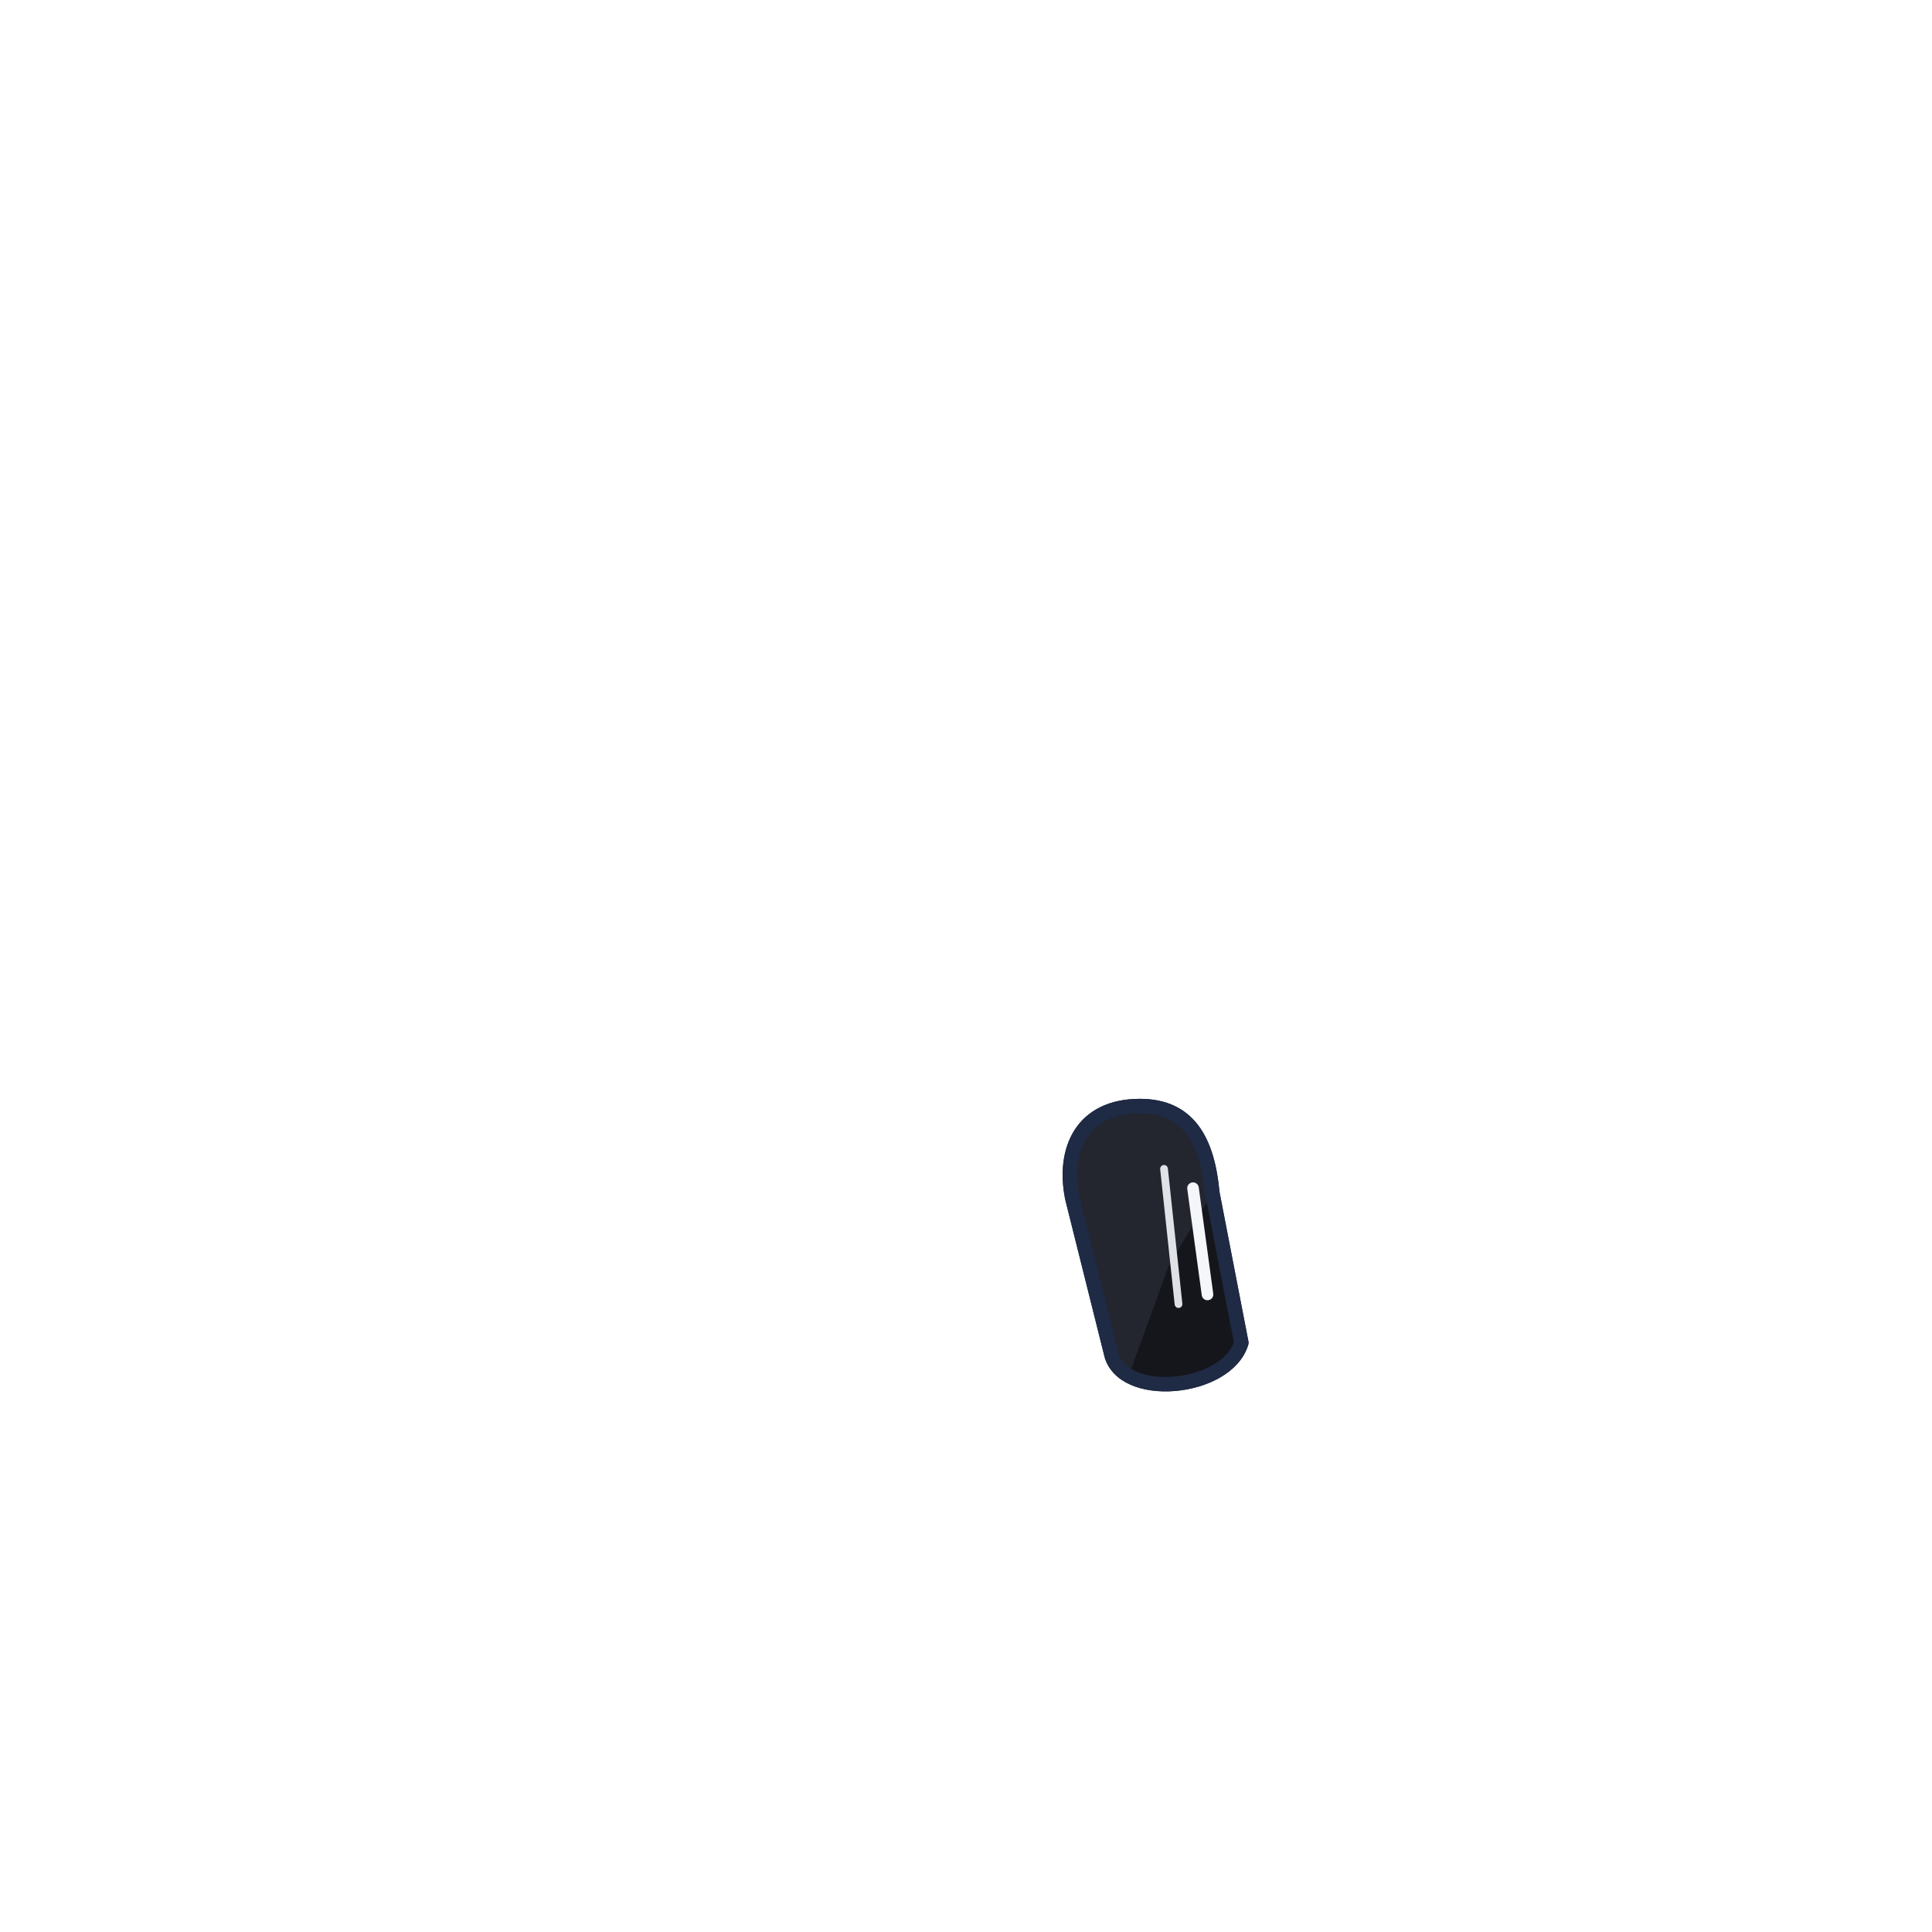
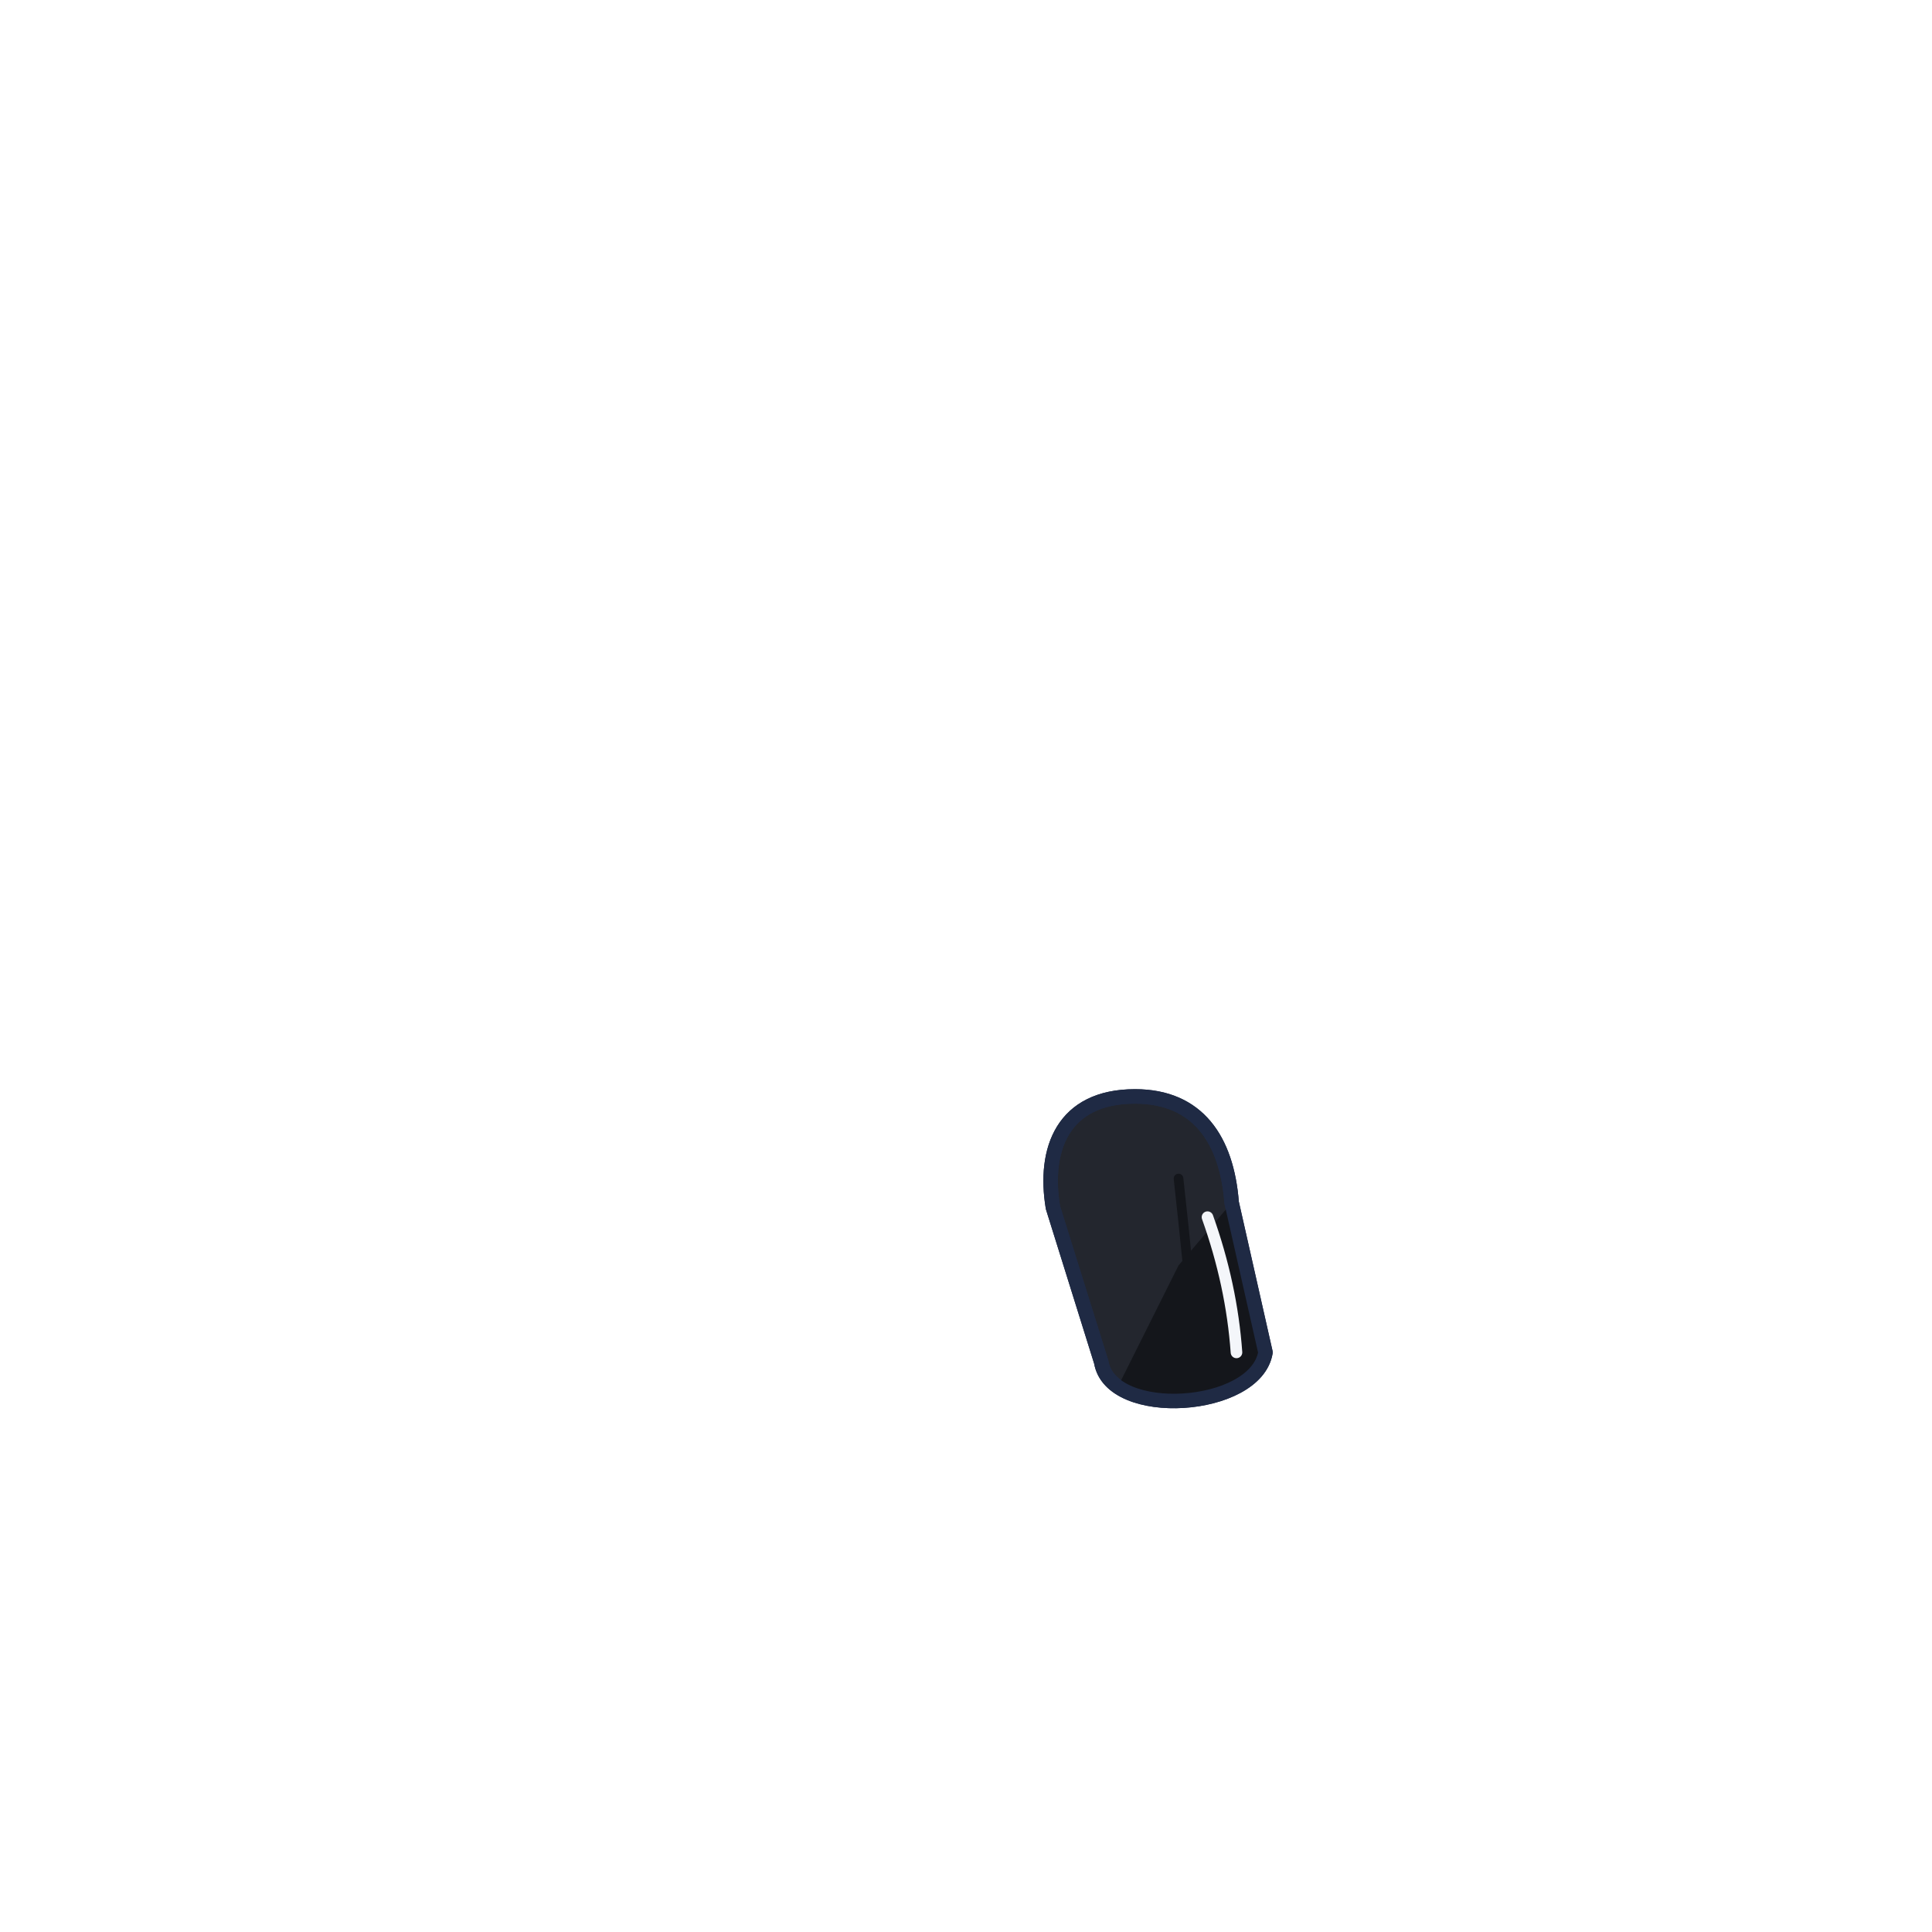
<svg xmlns="http://www.w3.org/2000/svg" viewBox="0 0 400 400">
  <g transform="matrix(-1 0 0 1 400 0)">
-     <path d="M164 229 C176 229 180 238 178 248 L170 280 C168 290 146 288 143 278 L149 247 C150 236 154 229 164 229 Z" fill="#23262E" stroke="#1F2A44" stroke-width="3" stroke-linejoin="round" stroke-linecap="round" />
-     <path d="M149 247 L143 278 C146 288 160 290 166 284 L158 262 Z" fill="#14161B" />
-     <path d="M164 229 C176 229 180 238 178 248 L170 280 C168 290 146 288 143 278 L149 247 C150 236 154 229 164 229 Z" fill="none" stroke="#1F2A44" stroke-width="3" stroke-linejoin="round" stroke-linecap="round" />
-     <path d="M153 246 L150 268" stroke="#F4F6FA" stroke-width="2.4" stroke-linecap="round" />
-     <path d="M159 242 L156 270" stroke="#F4F6FA" stroke-width="1.6" stroke-linecap="round" opacity="0.9" />
+     <path d="M165 227 C180 227 184 238 182 250 L172 282 C170 294 140 292 138 280 L145 249 C146 236 152 227 165 227 Z" fill="#23262E" stroke="#1F2A44" stroke-width="3" stroke-linejoin="round" stroke-linecap="round" />
+     <path d="M145 249 L138 280 C141 292 160 293 168 286 L156 262 Z" fill="#14161B" />
+     <path d="M165 227 C180 227 184 238 182 250 L172 282 C170 294 140 292 138 280 L145 249 C146 236 152 227 165 227 Z" fill="none" stroke="#1F2A44" stroke-width="3" stroke-linejoin="round" stroke-linecap="round" />
+     <path d="M150 252 Q145 266 144 280" fill="none" stroke="#F4F6FA" stroke-width="2.4" stroke-linecap="round" />
+     <path d="M156 244 Q154 262 152 284" stroke="#14161B" stroke-width="2" stroke-linejoin="round" stroke-linecap="round" fill="none" />
  </g>
</svg>
